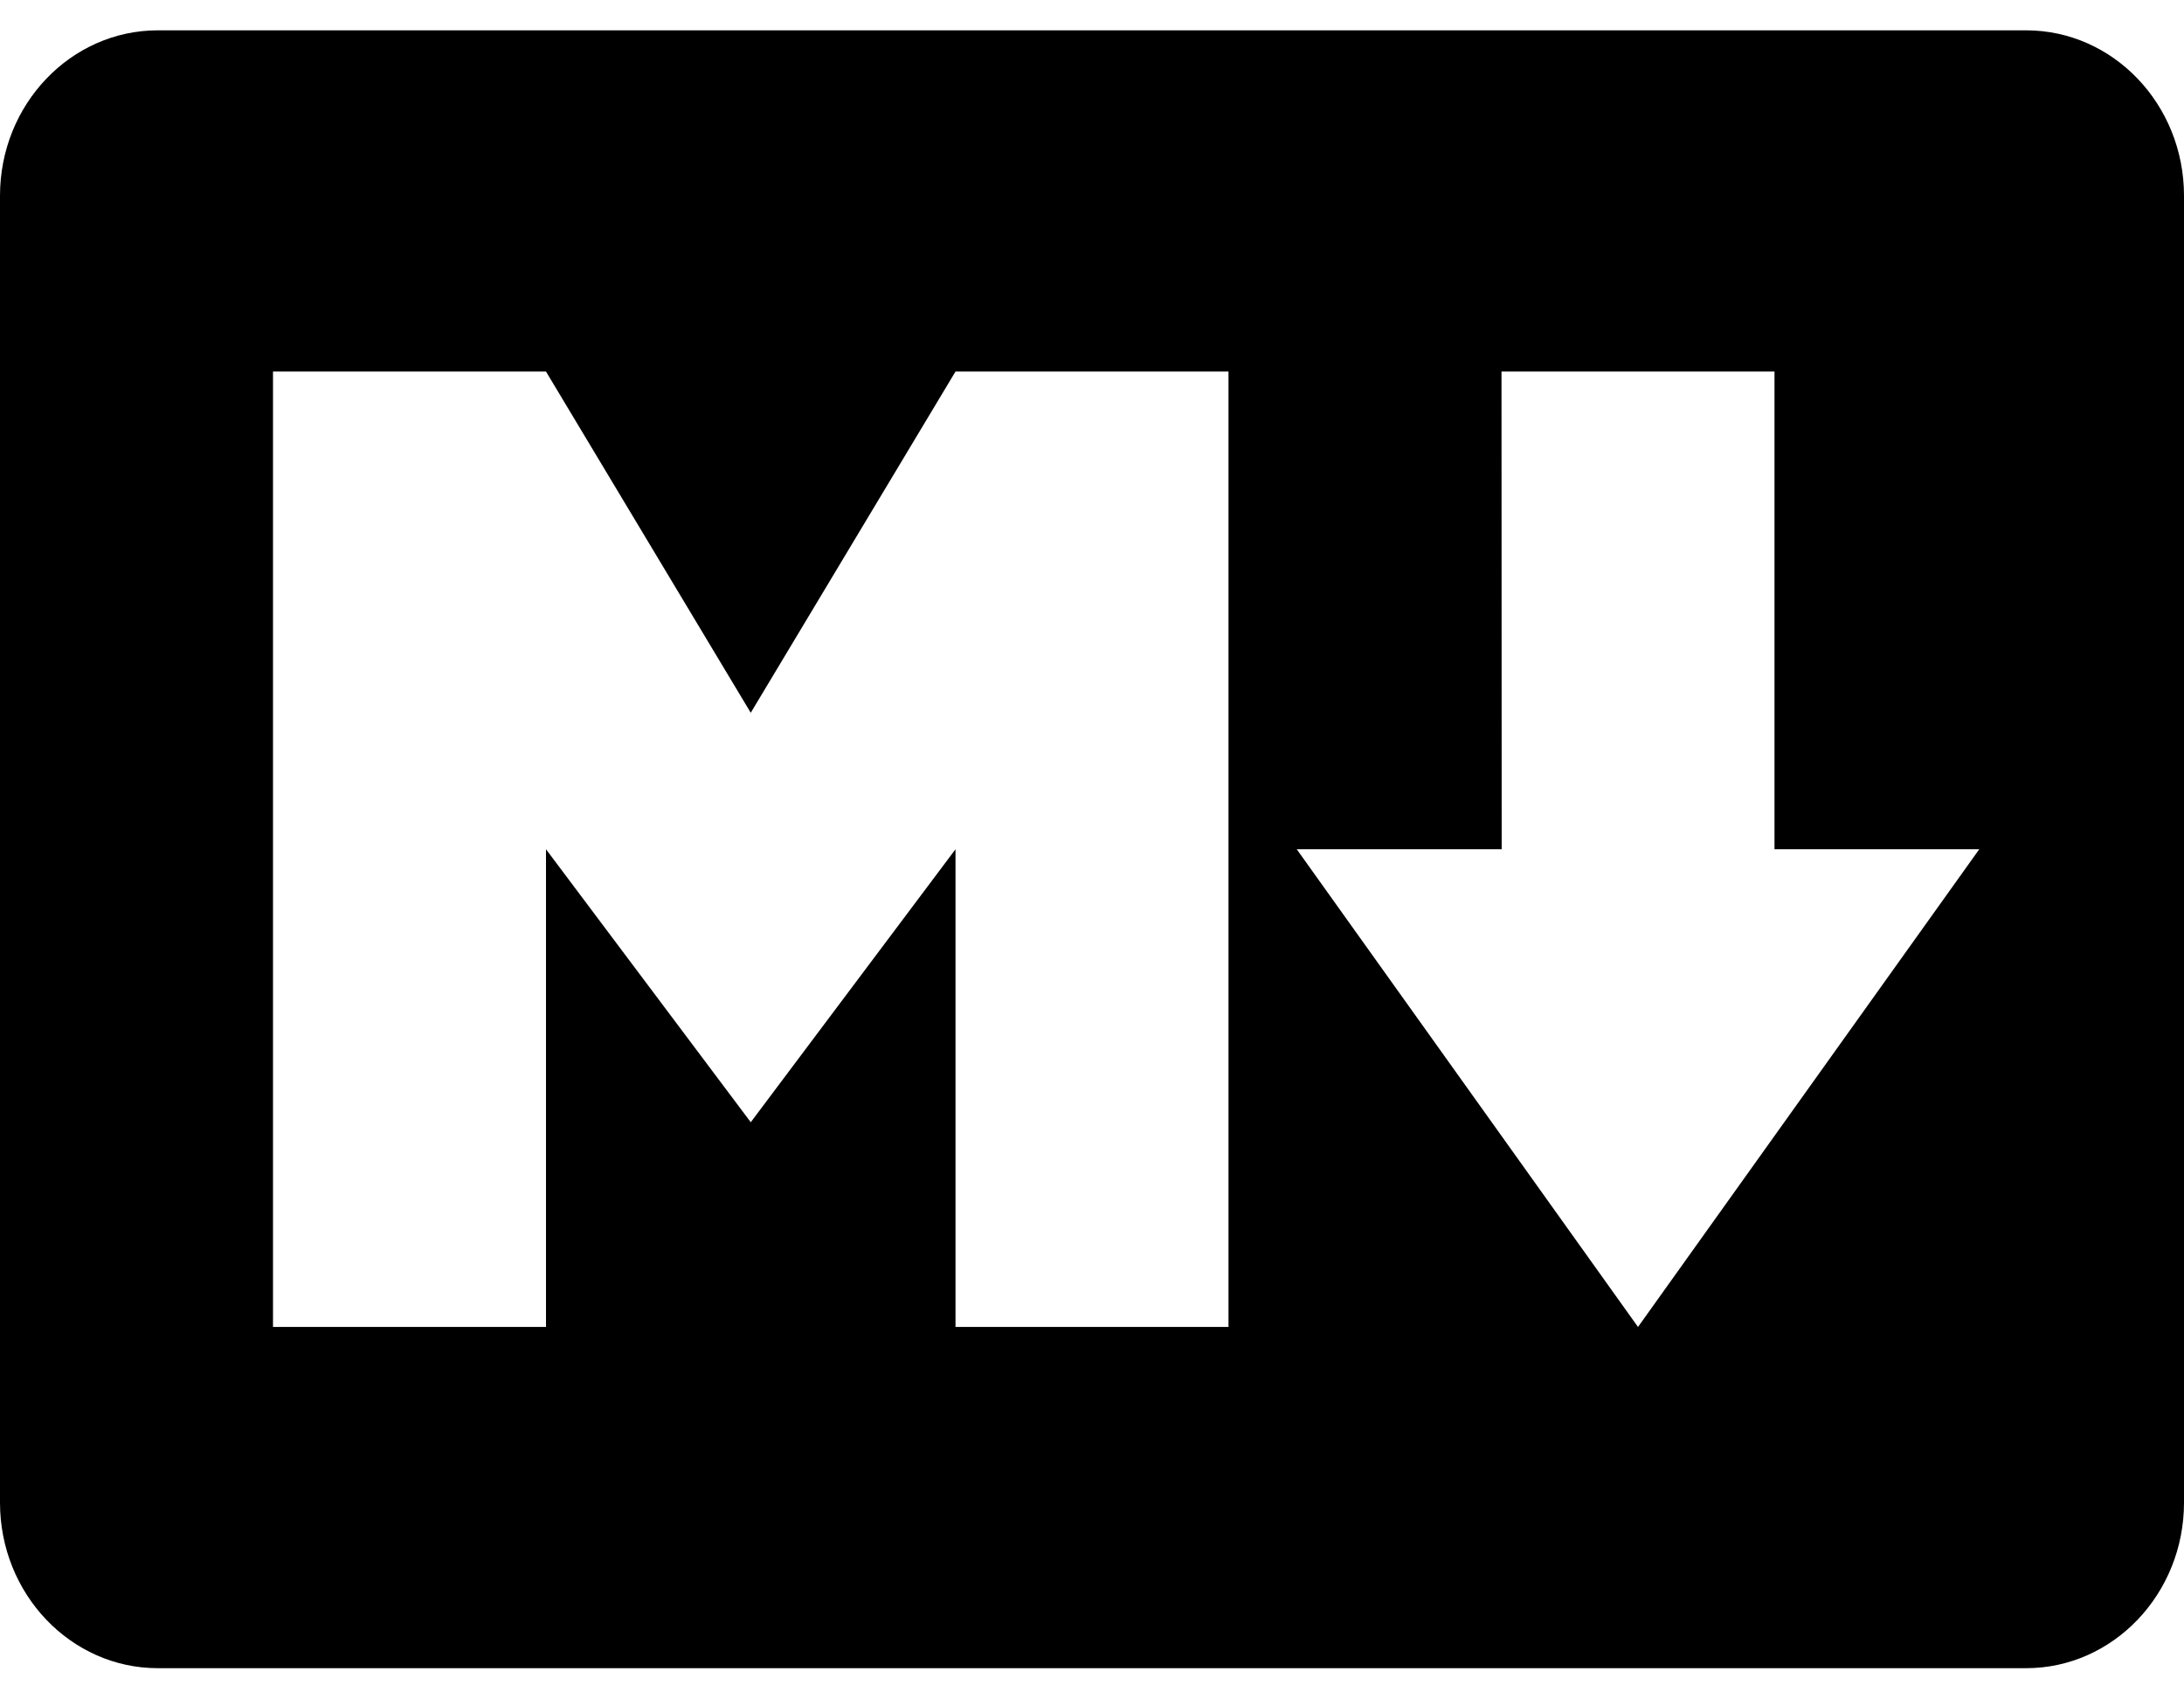
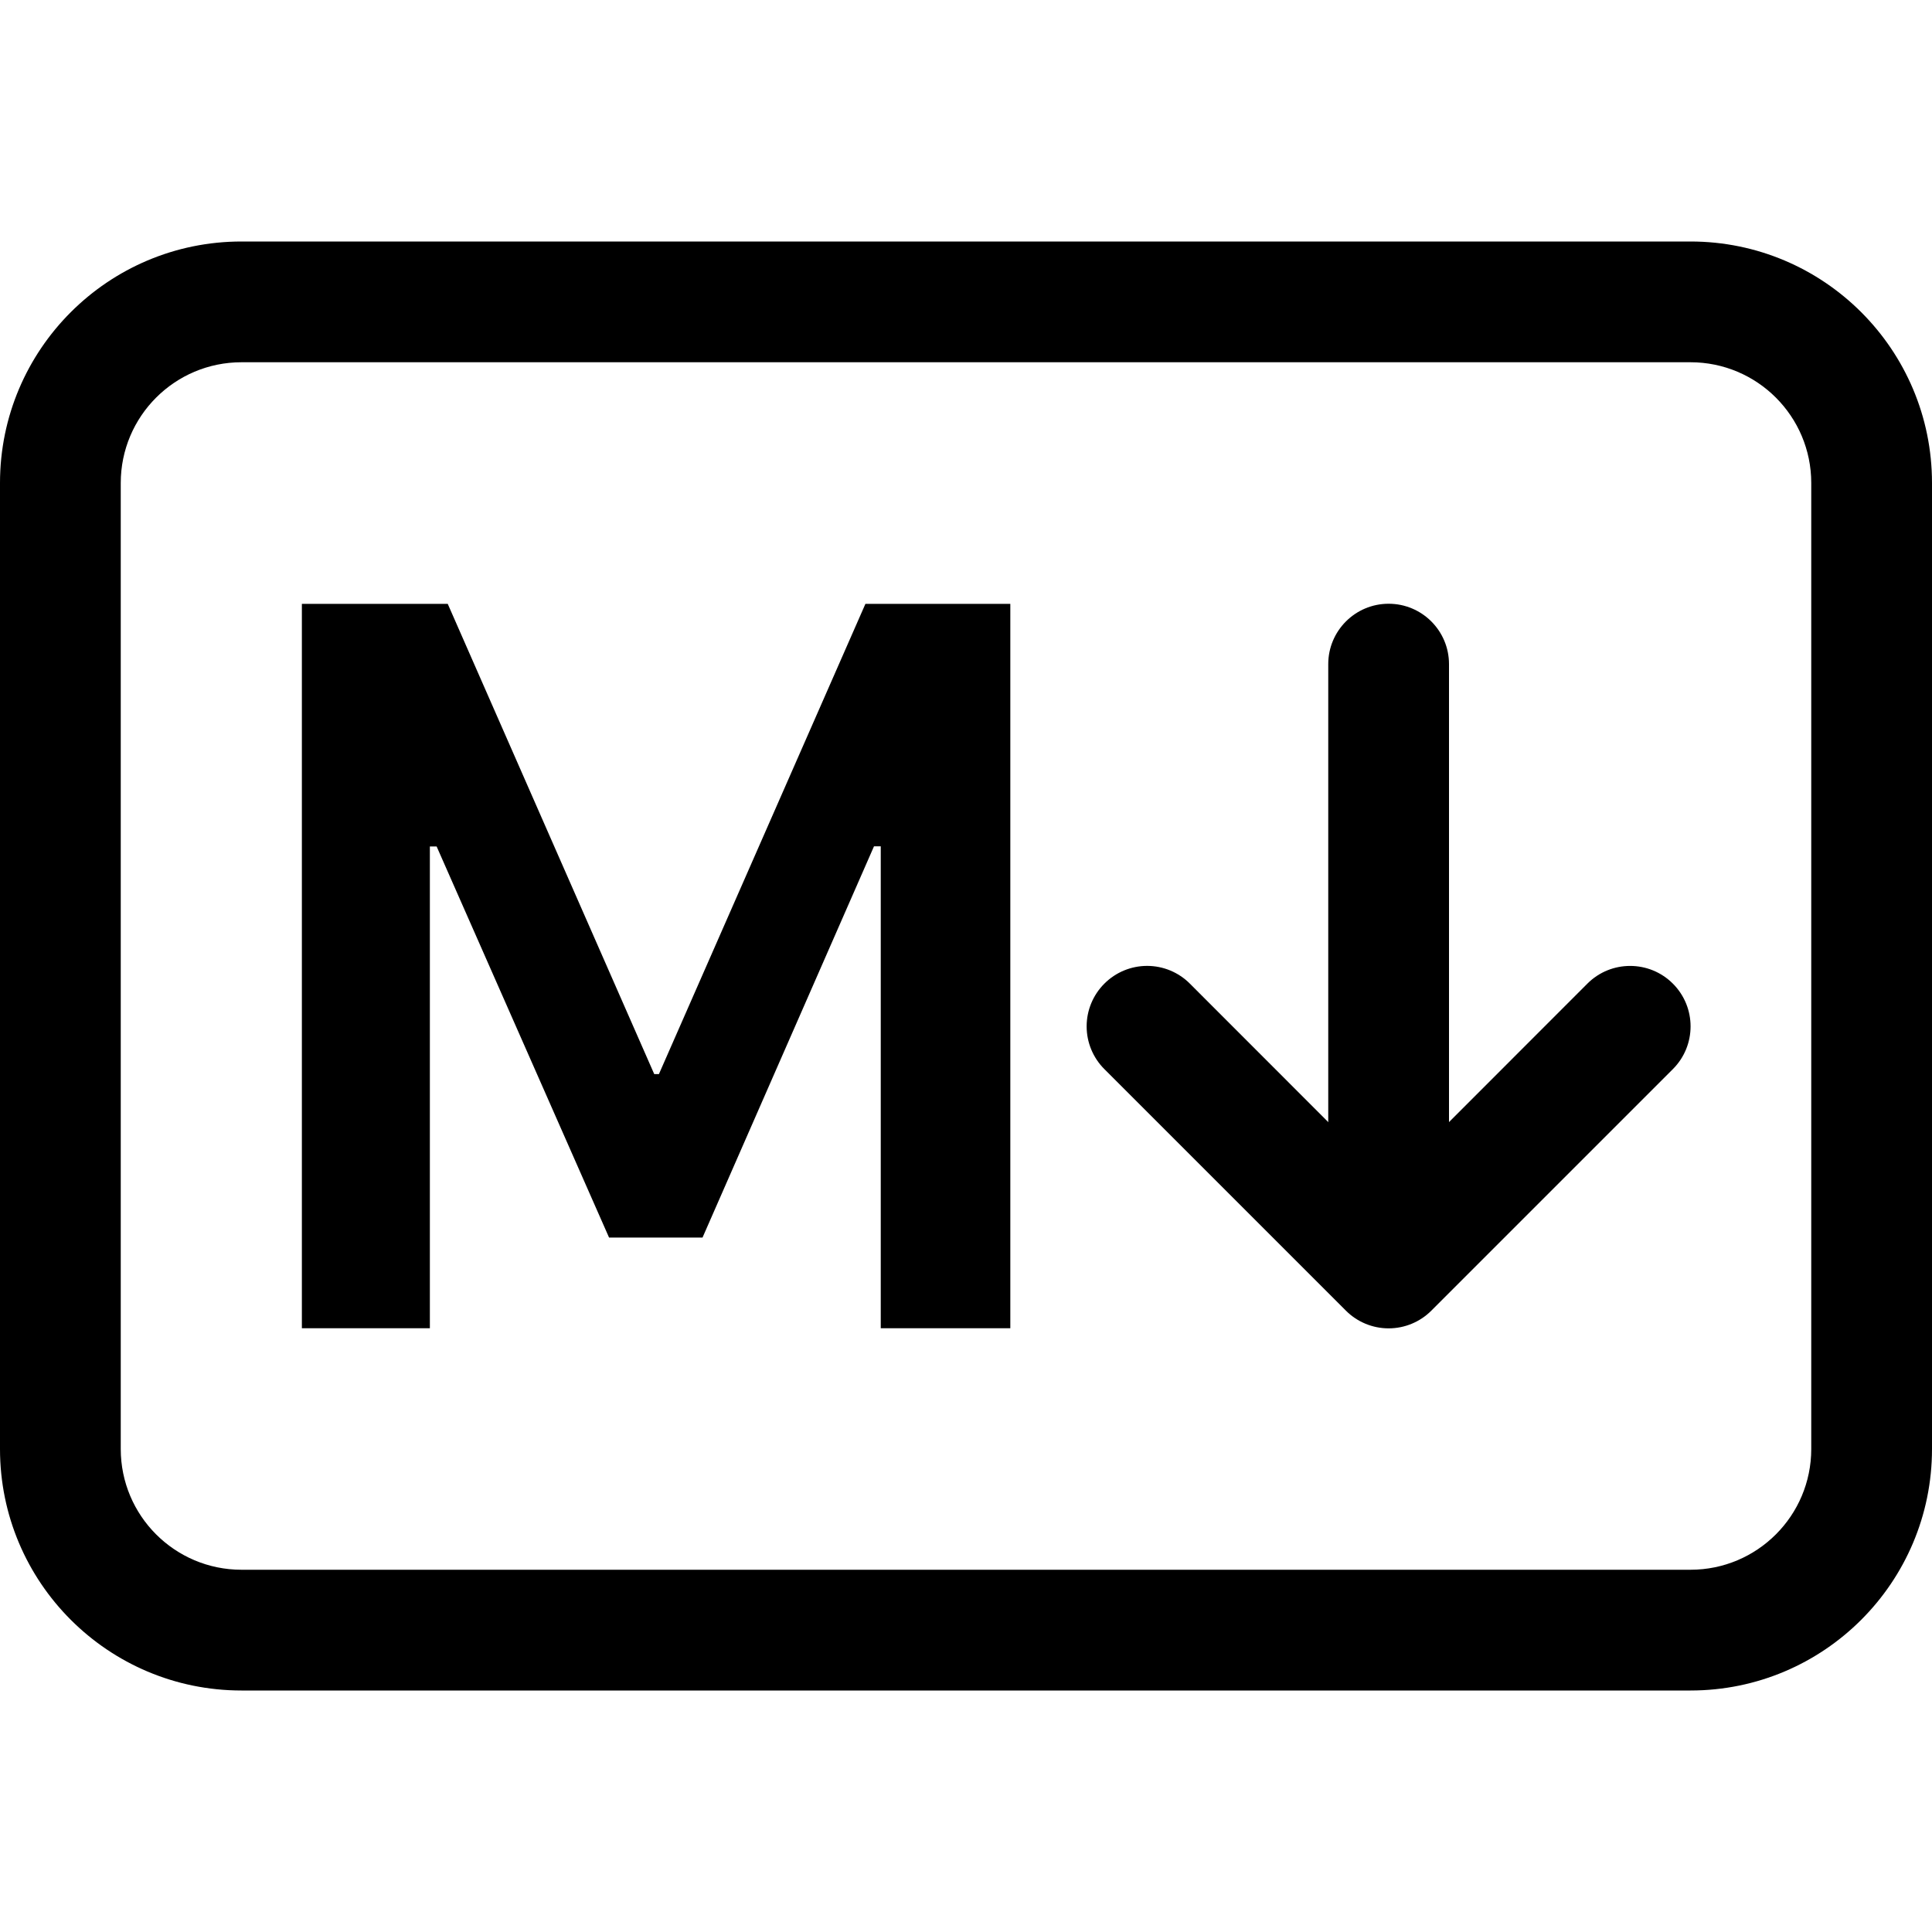
- <svg xmlns="http://www.w3.org/2000/svg" width="36" height="28" viewBox="0 0 36 28" fill="none">
-   <path d="M33.398 0.5H2.602C1.166 0.5 0 1.722 0 3.226V24.771C0 26.276 1.166 27.5 2.602 27.5H33.398C34.831 27.5 36 26.276 36 24.771V3.226C36 1.722 34.834 0.5 33.398 0.5ZM20.25 21.875H15.75V14L12.375 18.5L9 14V21.875H4.5V6.125H9L12.375 11.75L15.75 6.125H20.25V21.875ZM27 21.875L21.375 14H24.753L24.75 6.125H29.25V14H32.625L27 21.875Z" fill="black" />
+ <svg xmlns="http://www.w3.org/2000/svg" width="1em" height="1em" viewBox="0 0 16 16" class="bi bi-markdown" fill="currentColor">
+   <path fill-rule="evenodd" d="M14 3H2a1 1 0 0 0-1 1v8a1 1 0 0 0 1 1h12a1 1 0 0 0 1-1V4a1 1 0 0 0-1-1zM2 2a2 2 0 0 0-2 2v8a2 2 0 0 0 2 2h12a2 2 0 0 0 2-2V4a2 2 0 0 0-2-2H2z" />
+   <path fill-rule="evenodd" d="M9.146 8.146a.5.5 0 0 1 .708 0L11.5 9.793l1.646-1.647a.5.5 0 0 1 .708.708l-2 2a.5.5 0 0 1-.708 0l-2-2a.5.5 0 0 1 0-.708z" />
+   <path fill-rule="evenodd" d="M11.5 5a.5.5 0 0 1 .5.5v4a.5.5 0 0 1-1 0v-4a.5.5 0 0 1 .5-.5z" />
+   <path d="M3.56 11V7.01h.056l1.428 3.239h.774l1.42-3.24h.056V11h1.073V5.001h-1.2l-1.71 3.894h-.039l-1.71-3.894H2.5V11h1.06z" />
</svg>
